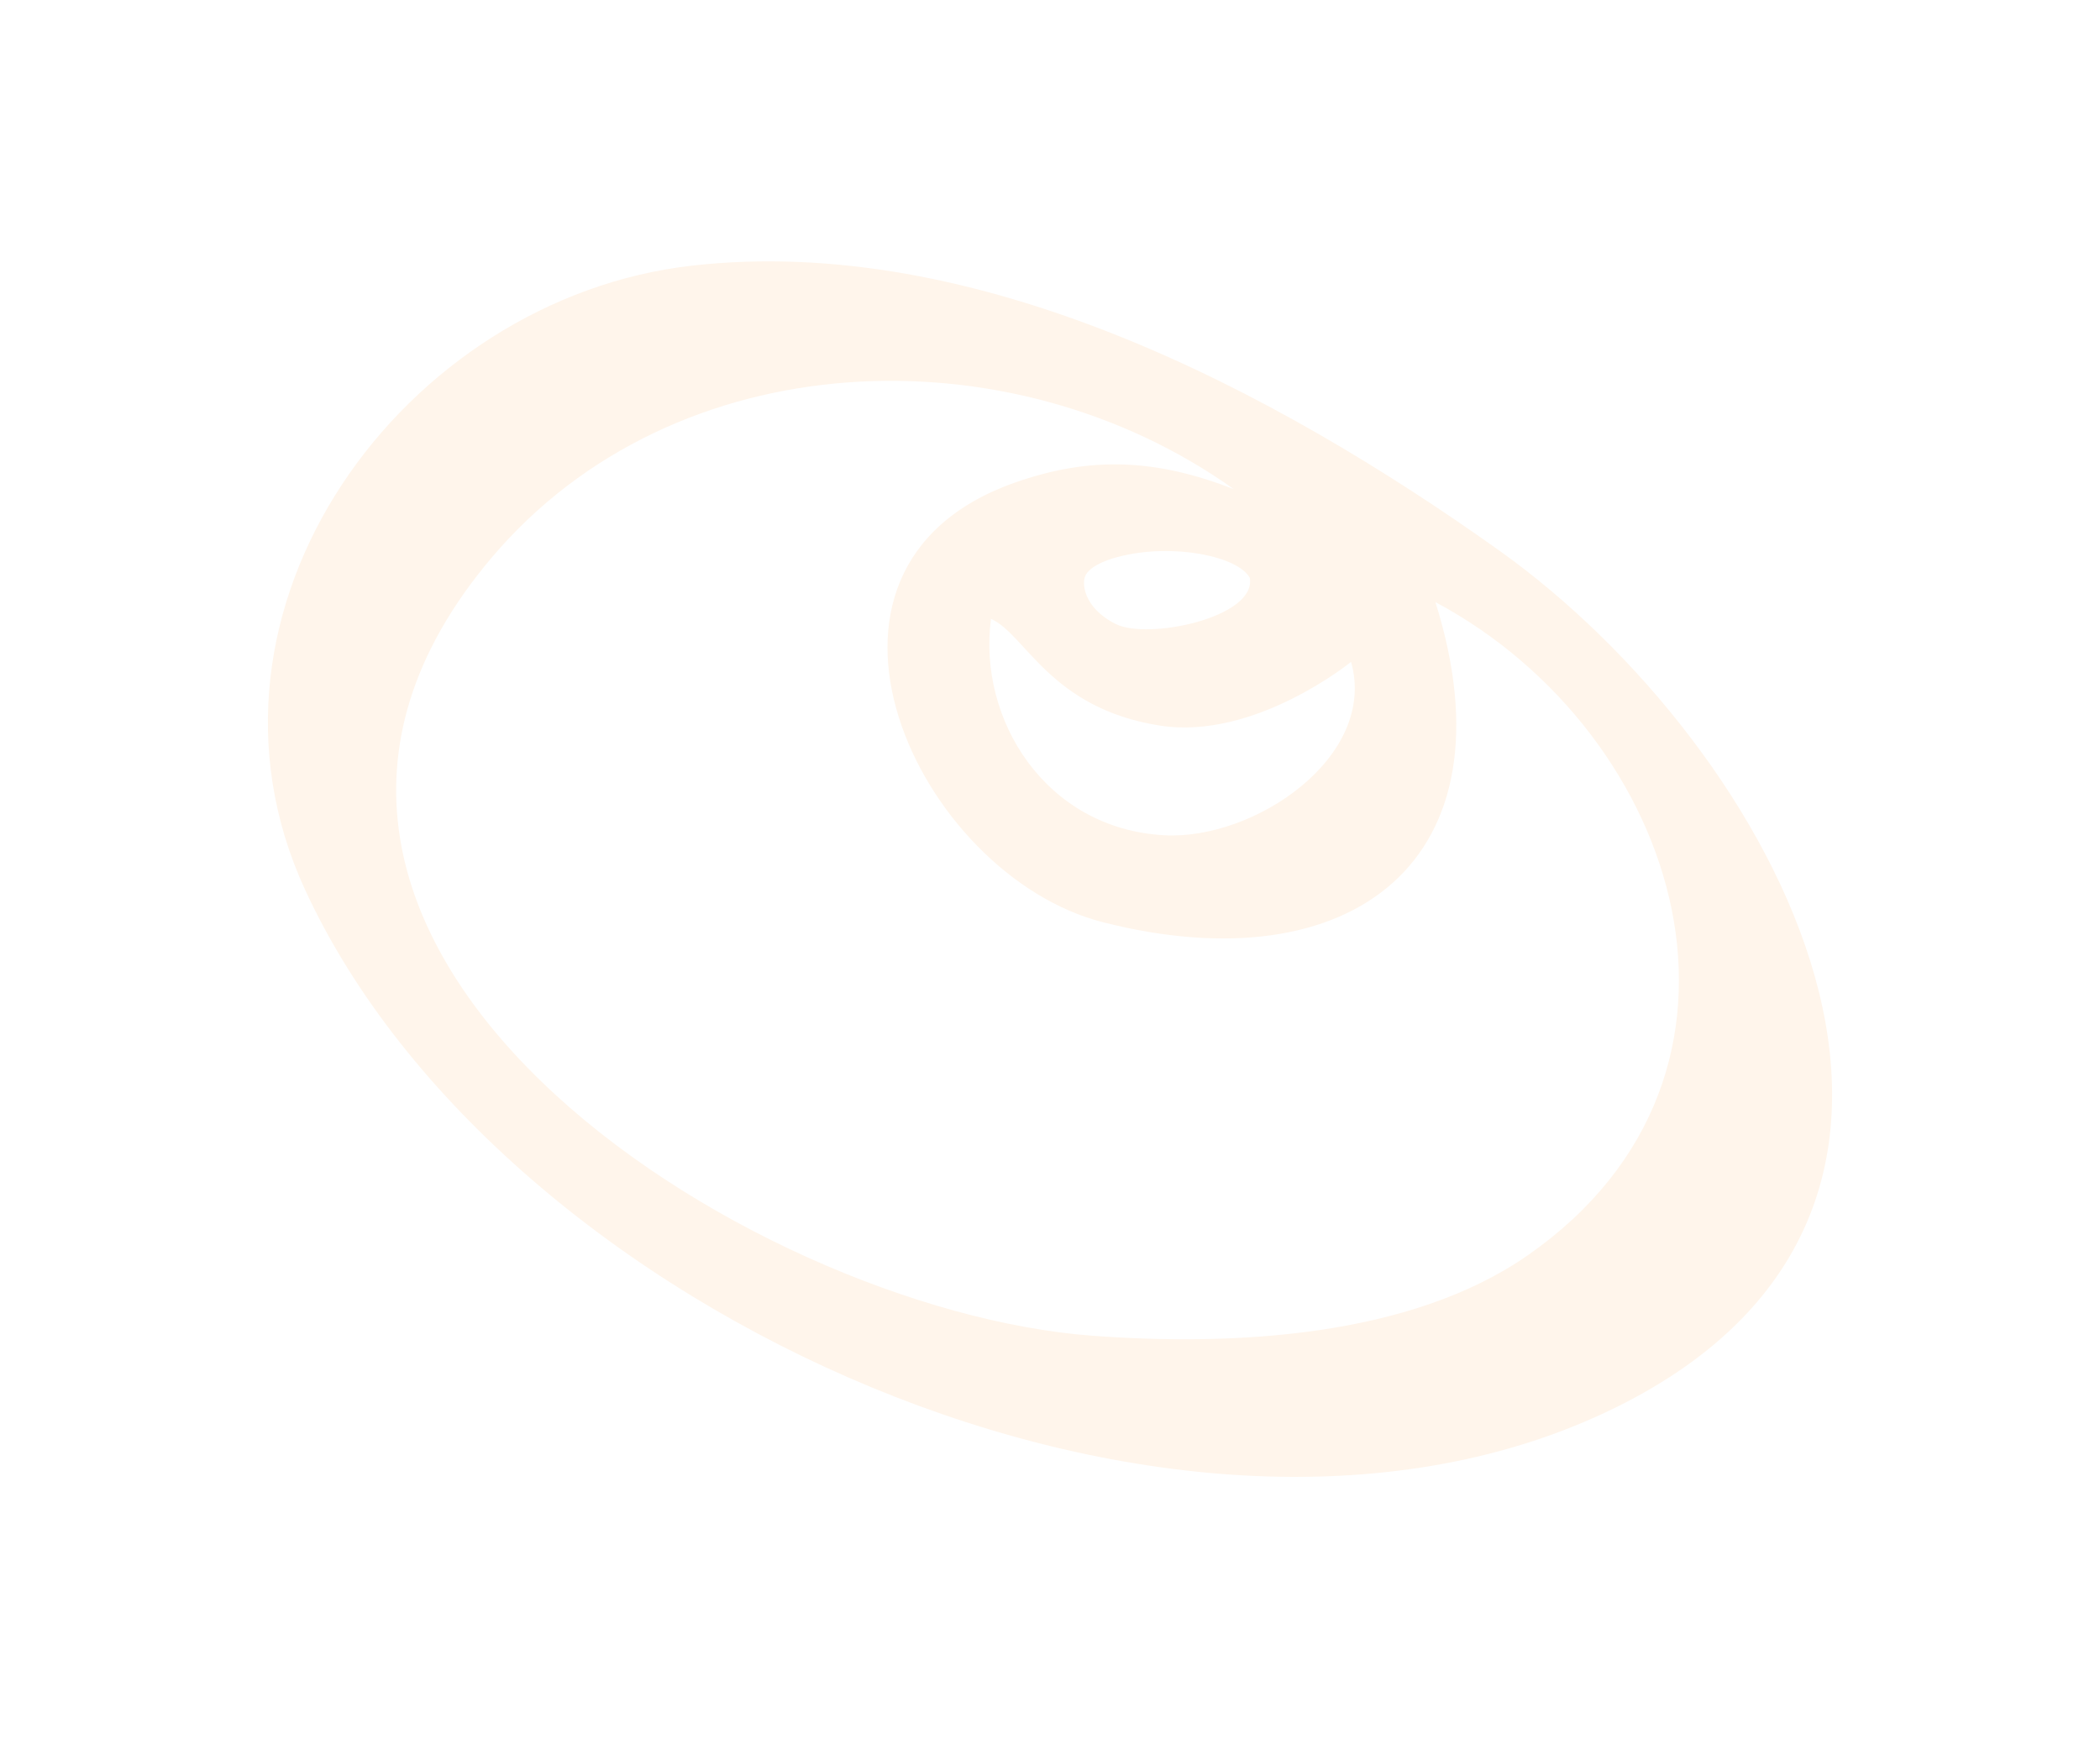
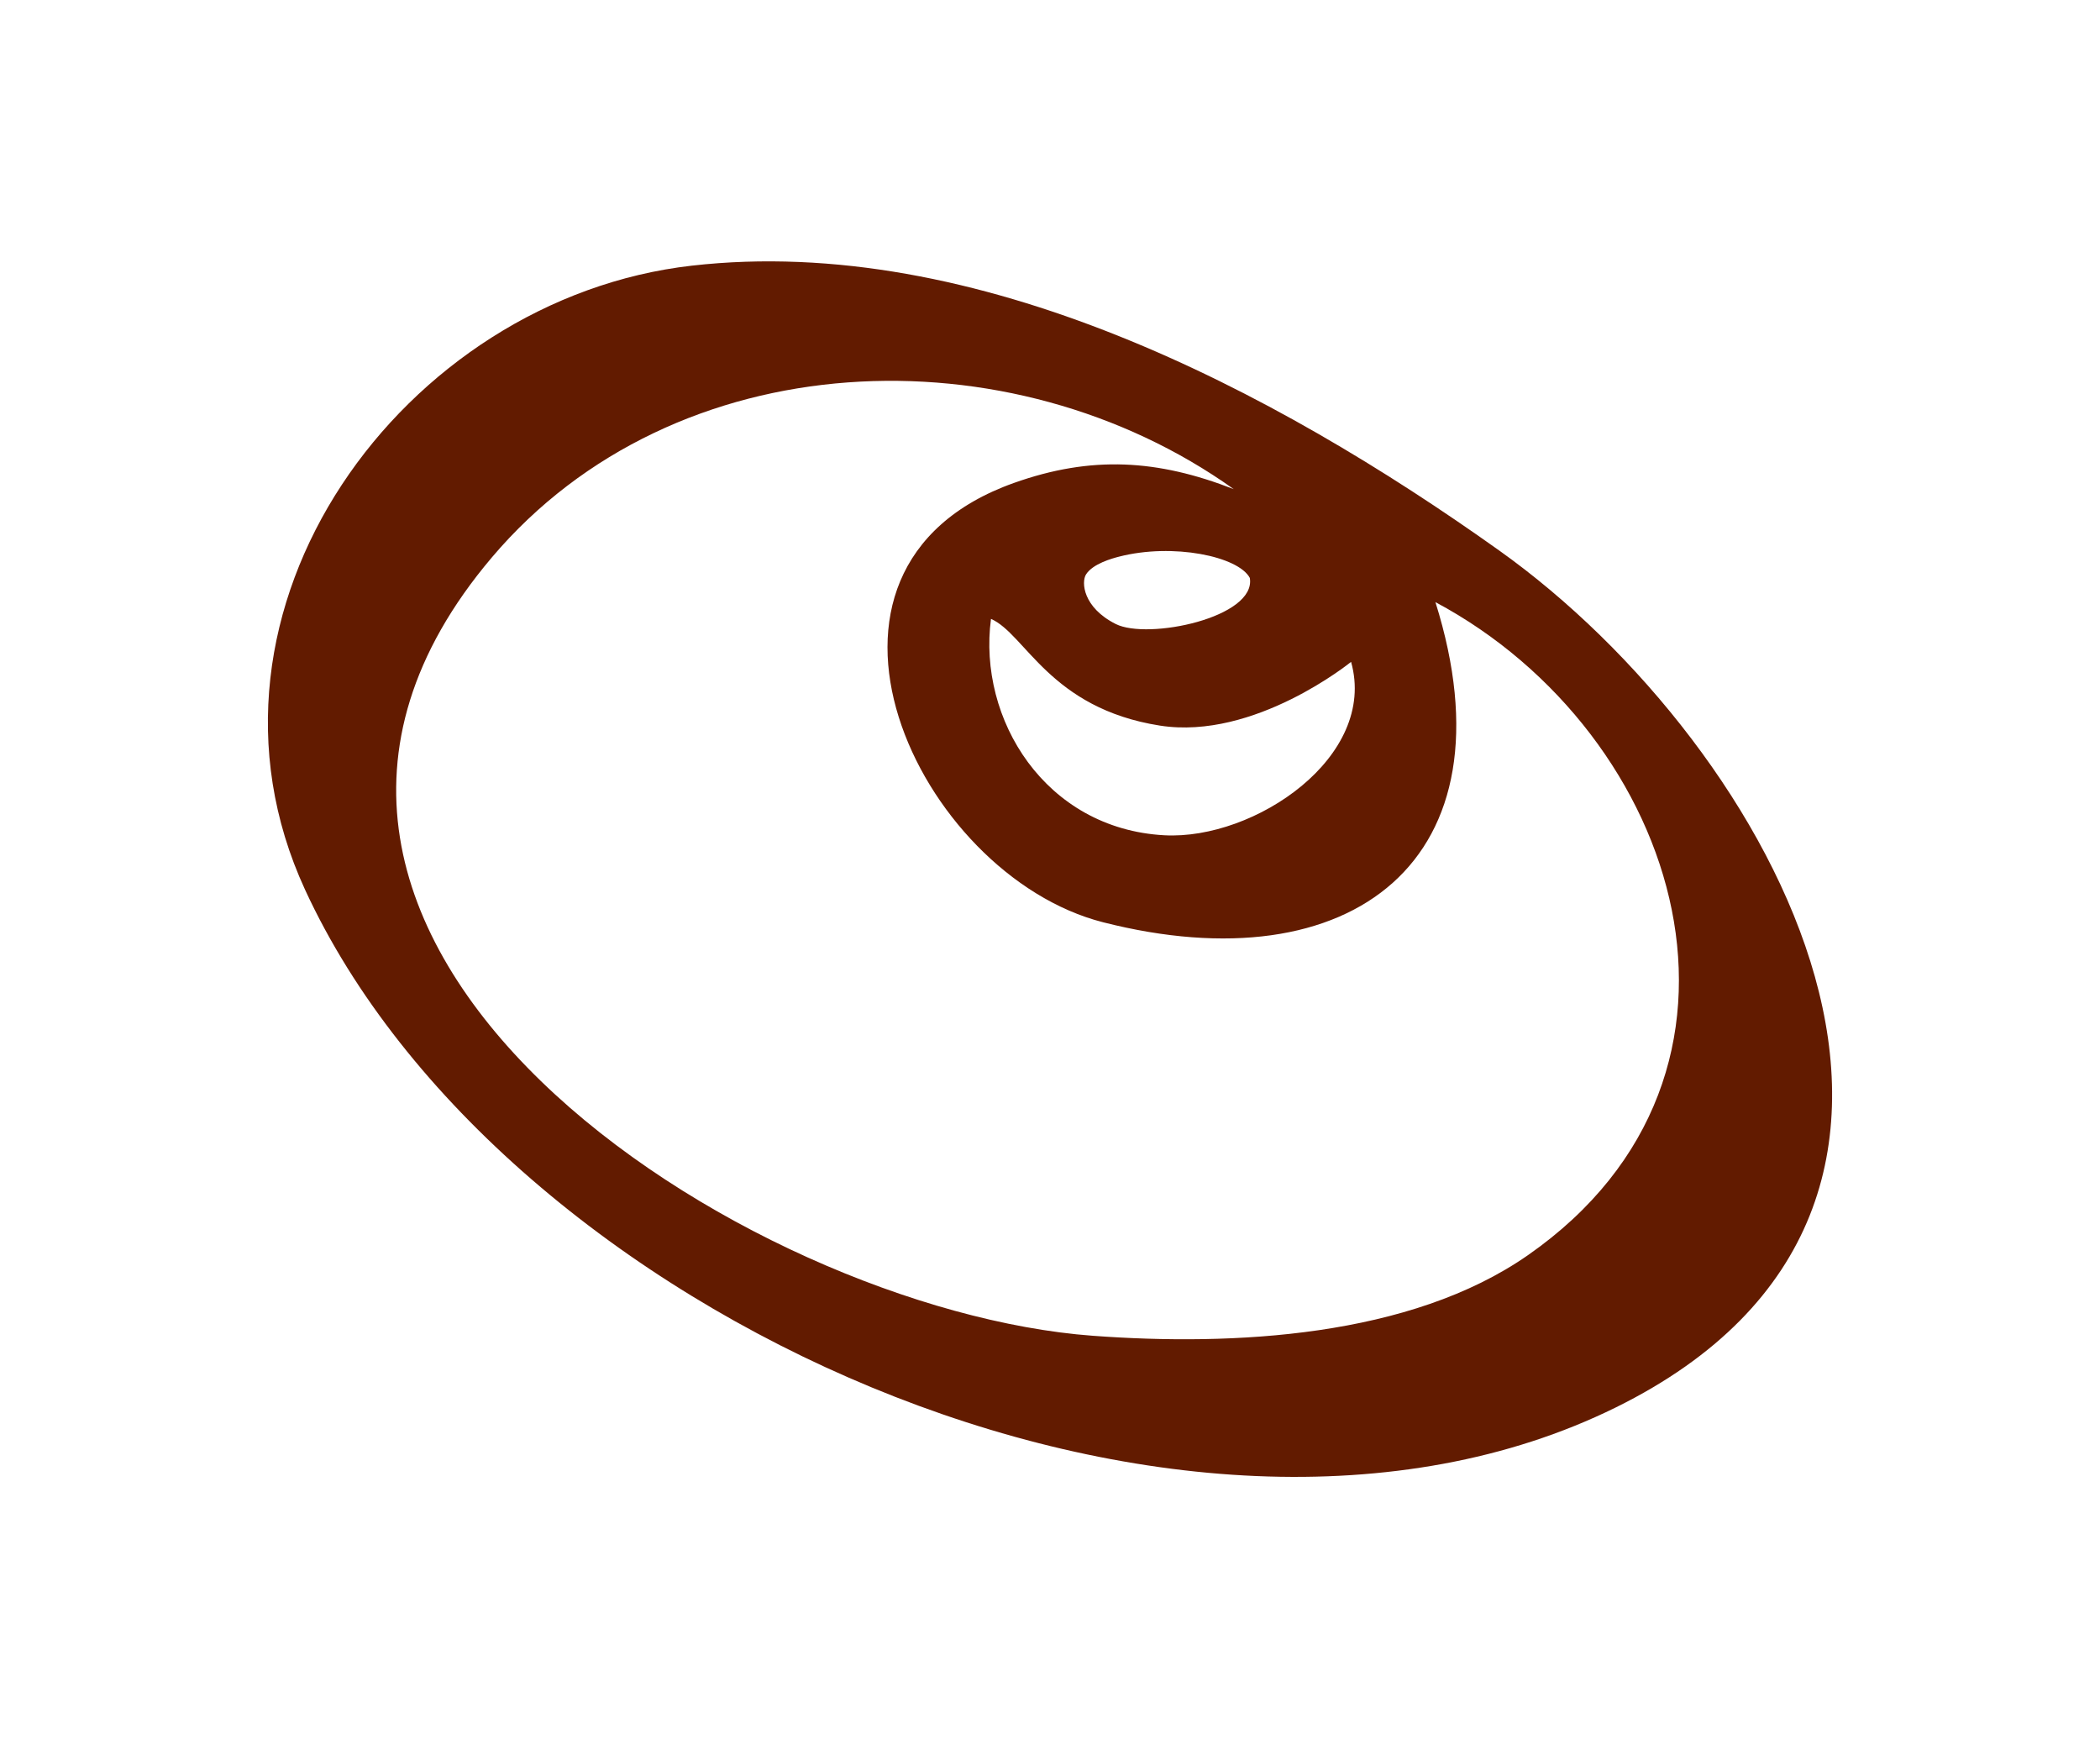
<svg xmlns="http://www.w3.org/2000/svg" id="Capa_1" data-name="Capa 1" viewBox="0 0 1869.21 1547.04">
  <defs>
    <style>
      .cls-1 {
-         fill: #fff5eb;
+         fill: #621B00;
+       }
+       
+       @media (prefers-color-scheme: dark) {
+         .cls-1 {
+           fill: #fff5eb;
+         }
      }
    </style>
  </defs>
  <path class="cls-1" d="M1438.19,1252.63c365.71-180.27,141.51-588.06-103.85-762.75-200.92-143.05-464.91-282.33-718.67-253.43-256.15,29.17-459.45,305.46-344.13,555.41,173.89,376.91,781.75,650.5,1166.65,460.77ZM1036.4,743.39c-105.97-5.72-166.21-103.27-154.33-192.58,30.68,13.35,52.31,79.58,150.37,94.97,84.27,13.23,170.15-56.72,170.15-56.72,23.74,84.42-85.8,158.67-166.2,154.33ZM1112.47,514.38c5.93,35.22-90.74,55.41-119.37,40.98-29.22-14.72-30.71-37.31-26.45-44.08,6.02-9.56,23.21-14.27,29.39-15.86,48.11-12.38,106.24-.23,116.43,18.95ZM437.68,496.23c163.28-192.79,461.75-202.6,660.47-60.9-67.66-26.39-126.52-30.15-195.75-5.48-213.96,76.25-85.71,348.88,79.45,390.96,220.79,56.25,368.16-54.86,295.81-284.93,219.29,117.07,314.28,419.58,82.39,581.2-104.97,73.16-262.35,80.99-387.4,71.75-306.8-22.67-824.49-350.74-534.96-692.59Z" />
</svg>
